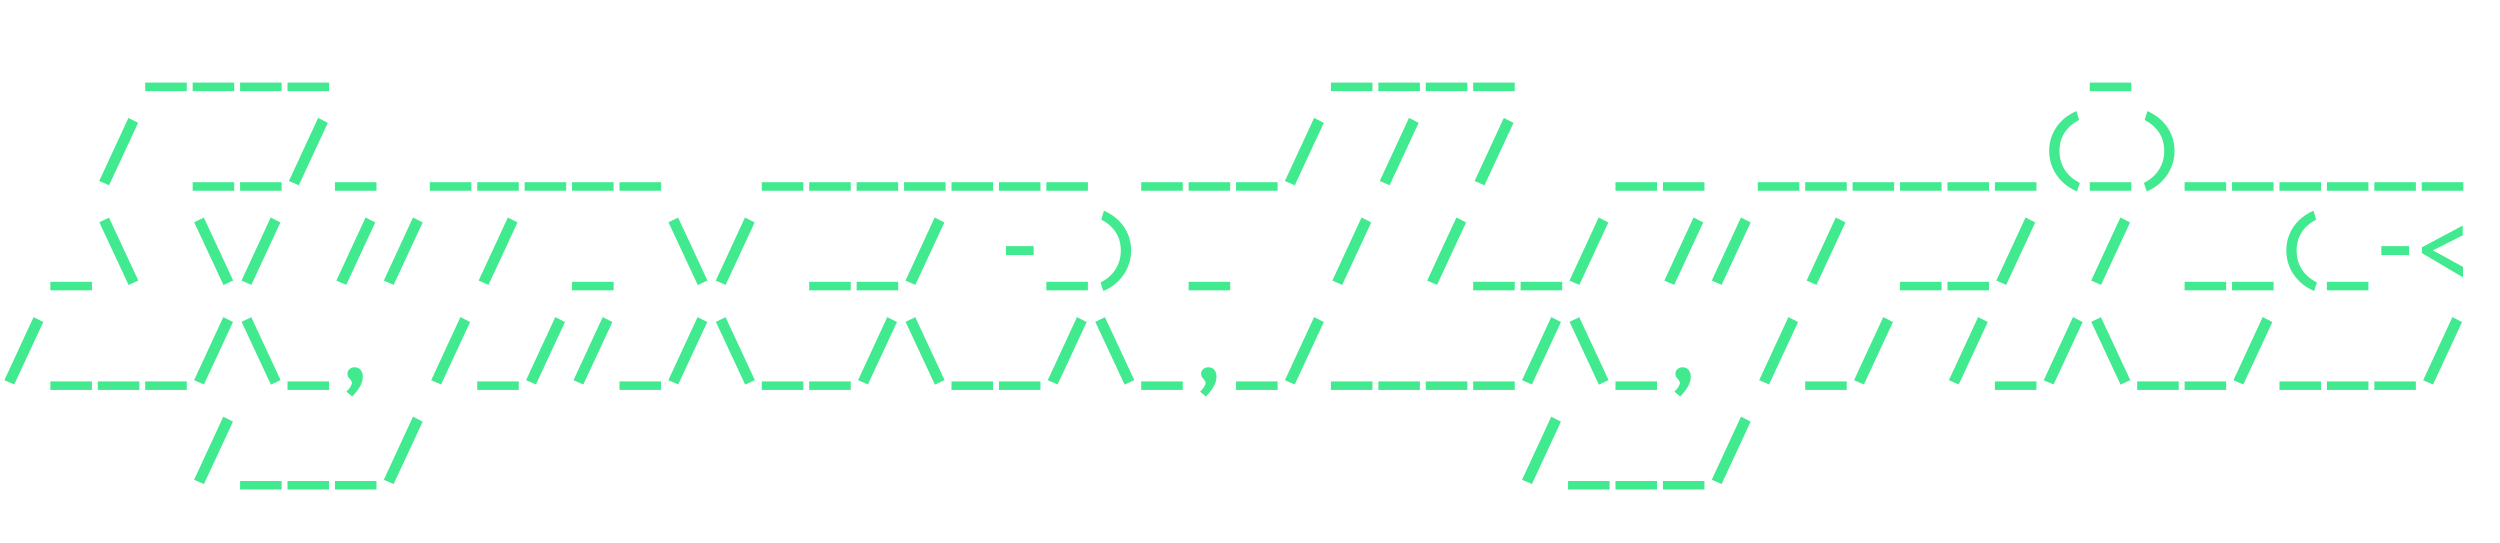
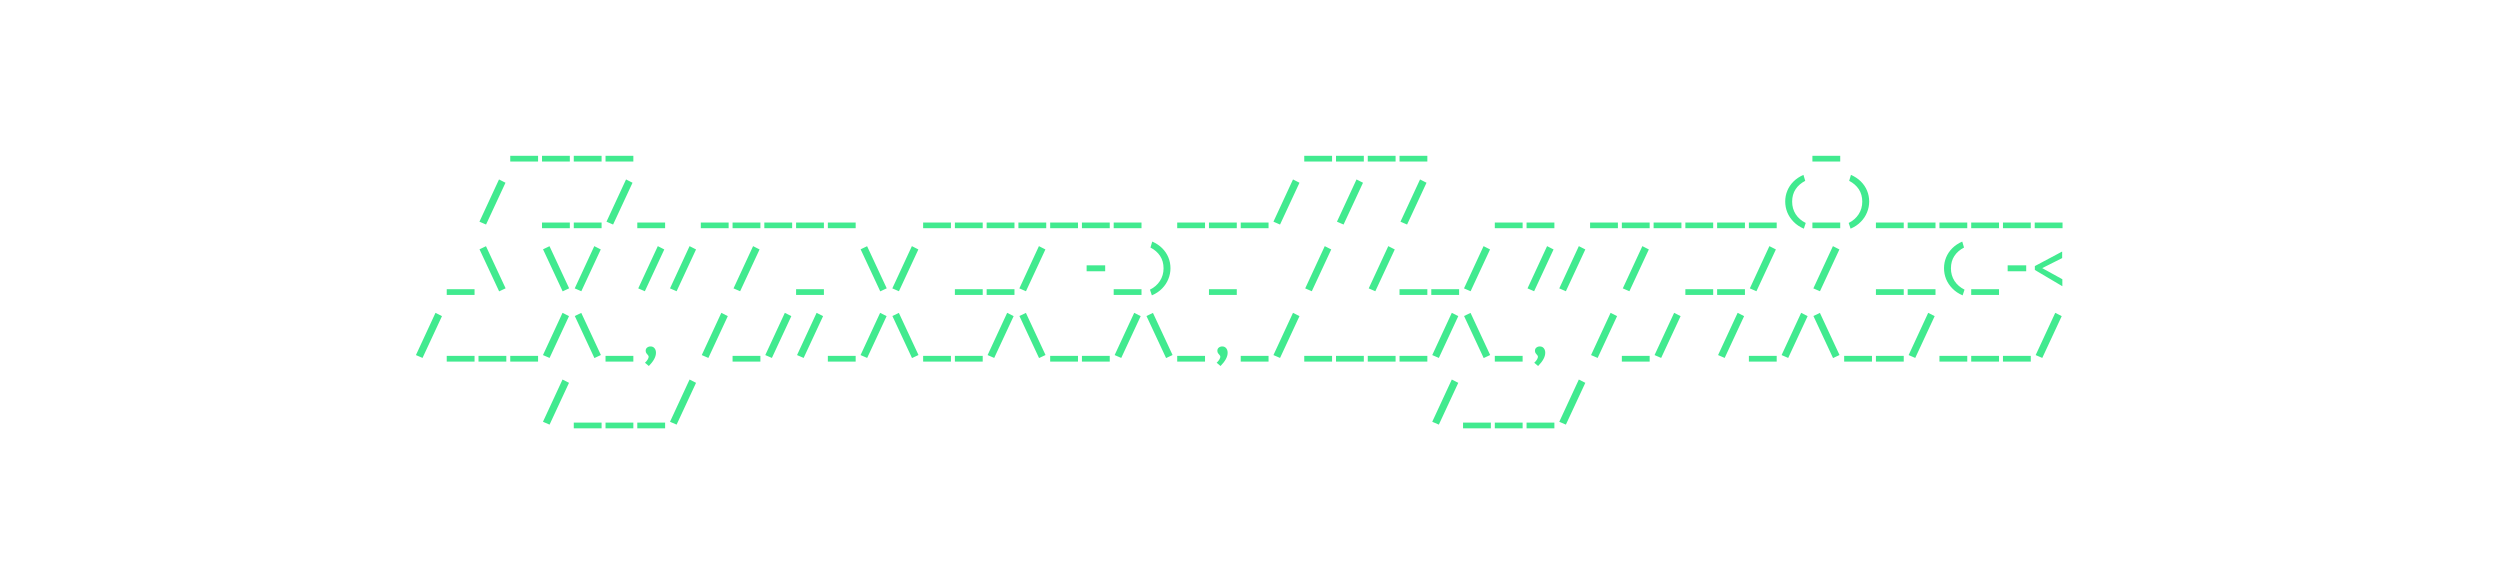
- <svg xmlns="http://www.w3.org/2000/svg" width="13178" height="2858" viewBox="0 0 13178 2858" fill="none">
-   <path d="M765.5 480.5V435.5H984.5V480.5H765.5ZM1015.5 480.5V435.5H1234.5V480.5H1015.5ZM1265.5 480.5V435.5H1484.5V480.5H1265.5ZM1515.5 480.5V435.5H1734.5V480.5H1515.5ZM7015.5 480.5V435.5H7234.5V480.5H7015.5ZM7265.5 480.5V435.5H7484.5V480.5H7265.5ZM7515.5 480.5V435.5H7734.5V480.5H7515.5ZM7765.5 480.5V435.5H7984.5V480.5H7765.5ZM11015.5 480.5V435.5H11234.5V480.5H11015.5ZM575 976.5L523 954L677 621.5L728 647.5L575 976.5ZM1015.5 1005.5V960.5H1234.5V1005.5H1015.5ZM1265.5 1005.5V960.5H1484.5V1005.5H1265.5ZM1575 976.5L1523 954L1677 621.5L1728 647.5L1575 976.5ZM1765.5 1005.5V960.5H1984.5V1005.5H1765.5ZM2265.5 1005.5V960.5H2484.5V1005.5H2265.5ZM2515.5 1005.5V960.5H2734.5V1005.5H2515.5ZM2765.5 1005.5V960.5H2984.5V1005.5H2765.5ZM3015.5 1005.5V960.5H3234.5V1005.5H3015.5ZM3265.5 1005.5V960.5H3484.5V1005.5H3265.5ZM4015.5 1005.5V960.5H4234.5V1005.5H4015.5ZM4265.5 1005.5V960.5H4484.5V1005.5H4265.5ZM4515.5 1005.5V960.5H4734.5V1005.5H4515.5ZM4765.5 1005.5V960.5H4984.5V1005.5H4765.5ZM5015.5 1005.5V960.5H5234.5V1005.5H5015.5ZM5265.5 1005.5V960.5H5484.5V1005.5H5265.5ZM5515.5 1005.5V960.5H5734.5V1005.5H5515.5ZM6015.5 1005.5V960.5H6234.5V1005.5H6015.5ZM6265.5 1005.5V960.5H6484.5V1005.5H6265.5ZM6515.5 1005.5V960.5H6734.5V1005.5H6515.5ZM6825 976.5L6773 954L6927 621.5L6978 647.5L6825 976.5ZM7325 976.5L7273 954L7427 621.5L7478 647.5L7325 976.5ZM7825 976.5L7773 954L7927 621.5L7978 647.5L7825 976.5ZM8515.5 1005.5V960.5H8734.5V1005.5H8515.5ZM8765.5 1005.5V960.5H8984.5V1005.5H8765.5ZM9265.5 1005.5V960.5H9484.5V1005.5H9265.5ZM9515.5 1005.5V960.5H9734.5V1005.5H9515.5ZM9765.5 1005.5V960.5H9984.5V1005.5H9765.5ZM10015.5 1005.5V960.5H10234.5V1005.5H10015.5ZM10265.5 1005.5V960.5H10484.5V1005.5H10265.5ZM10515.5 1005.5V960.5H10734.5V1005.5H10515.5ZM10948 1009C10916 995.333 10889.2 977.333 10867.5 955C10845.8 933 10829.3 908.333 10818 881C10807 853.667 10801.5 825 10801.5 795C10801.5 765.333 10807 737.167 10818 710.5C10829 683.5 10845.2 659.333 10866.5 638C10887.8 616.667 10914 599.167 10945 585.5L10959 632.5C10926.3 649.5 10901 671.667 10883 699C10865 726.333 10856 758.833 10856 796.5C10856 833.167 10865.3 866.167 10884 895.5C10903 924.5 10929.3 947.333 10963 964L10948 1009ZM11015.5 1005.5V960.5H11234.5V1005.5H11015.5ZM11316 1009L11301 964C11334.7 947.333 11360.8 924.5 11379.5 895.5C11398.5 866.167 11408 833.167 11408 796.5C11408 758.833 11399 726.333 11381 699C11363 671.667 11337.7 649.5 11305 632.5L11319 585.5C11350 599.167 11376.2 616.667 11397.5 638C11418.8 659.333 11435 683.5 11446 710.5C11457 737.167 11462.5 765.333 11462.5 795C11462.5 825 11456.8 853.667 11445.5 881C11434.5 908.333 11418.2 933 11396.5 955C11374.8 977.333 11348 995.333 11316 1009ZM11515.5 1005.5V960.5H11734.5V1005.5H11515.5ZM11765.5 1005.5V960.5H11984.5V1005.5H11765.5ZM12015.5 1005.5V960.5H12234.5V1005.5H12015.5ZM12265.5 1005.5V960.5H12484.5V1005.5H12265.5ZM12515.5 1005.5V960.5H12734.5V1005.5H12515.5ZM12765.5 1005.5V960.5H12984.5V1005.5H12765.5ZM265.5 1530.5V1485.5H484.5V1530.5H265.5ZM678 1502.5L523.5 1171.5L574.5 1147L729 1478.5L678 1502.5ZM1178 1502.5L1023.5 1171.5L1074.5 1147L1229 1478.5L1178 1502.5ZM1325 1501.5L1273 1479L1427 1146.5L1478 1172.5L1325 1501.5ZM1825 1501.5L1773 1479L1927 1146.5L1978 1172.5L1825 1501.5ZM2075 1501.5L2023 1479L2177 1146.5L2228 1172.5L2075 1501.5ZM2575 1501.5L2523 1479L2677 1146.5L2728 1172.5L2575 1501.5ZM3015.5 1530.5V1485.5H3234.5V1530.5H3015.5ZM3678 1502.5L3523.5 1171.5L3574.5 1147L3729 1478.5L3678 1502.5ZM3825 1501.5L3773 1479L3927 1146.5L3978 1172.5L3825 1501.5ZM4265.5 1530.5V1485.5H4484.5V1530.5H4265.5ZM4515.5 1530.5V1485.5H4734.5V1530.5H4515.5ZM4825 1501.5L4773 1479L4927 1146.5L4978 1172.5L4825 1501.5ZM5302.5 1344.5V1297.5H5448.5V1344.5H5302.5ZM5515.5 1530.5V1485.5H5734.5V1530.5H5515.5ZM5816 1534L5801 1489C5834.67 1472.33 5860.83 1449.5 5879.5 1420.5C5898.5 1391.17 5908 1358.17 5908 1321.5C5908 1283.83 5899 1251.33 5881 1224C5863 1196.67 5837.67 1174.5 5805 1157.5L5819 1110.5C5850 1124.17 5876.17 1141.67 5897.5 1163C5918.83 1184.33 5935 1208.5 5946 1235.5C5957 1262.17 5962.5 1290.33 5962.5 1320C5962.5 1350 5956.83 1378.67 5945.5 1406C5934.5 1433.33 5918.17 1458 5896.5 1480C5874.83 1502.33 5848 1520.33 5816 1534ZM6265.5 1530.5V1485.5H6484.5V1530.5H6265.5ZM7075 1501.5L7023 1479L7177 1146.5L7228 1172.5L7075 1501.5ZM7575 1501.5L7523 1479L7677 1146.5L7728 1172.5L7575 1501.5ZM7765.5 1530.5V1485.5H7984.5V1530.5H7765.5ZM8015.5 1530.5V1485.5H8234.5V1530.5H8015.5ZM8325 1501.5L8273 1479L8427 1146.5L8478 1172.5L8325 1501.5ZM8825 1501.5L8773 1479L8927 1146.5L8978 1172.5L8825 1501.5ZM9075 1501.5L9023 1479L9177 1146.5L9228 1172.5L9075 1501.5ZM9575 1501.5L9523 1479L9677 1146.5L9728 1172.5L9575 1501.5ZM10015.5 1530.5V1485.5H10234.5V1530.5H10015.5ZM10265.5 1530.5V1485.5H10484.5V1530.5H10265.5ZM10575 1501.5L10523 1479L10677 1146.5L10728 1172.5L10575 1501.5ZM11075 1501.5L11023 1479L11177 1146.5L11228 1172.5L11075 1501.5ZM11515.5 1530.5V1485.5H11734.5V1530.5H11515.5ZM11765.5 1530.5V1485.5H11984.5V1530.5H11765.5ZM12198 1534C12166 1520.33 12139.2 1502.33 12117.5 1480C12095.8 1458 12079.3 1433.33 12068 1406C12057 1378.67 12051.5 1350 12051.5 1320C12051.5 1290.33 12057 1262.17 12068 1235.5C12079 1208.5 12095.2 1184.33 12116.5 1163C12137.8 1141.67 12164 1124.17 12195 1110.5L12209 1157.5C12176.3 1174.5 12151 1196.67 12133 1224C12115 1251.33 12106 1283.83 12106 1321.5C12106 1358.17 12115.3 1391.17 12134 1420.5C12153 1449.5 12179.3 1472.33 12213 1489L12198 1534ZM12265.5 1530.5V1485.5H12484.5V1530.5H12265.5ZM12552.5 1344.5V1297.5H12698.5V1344.5H12552.5ZM12983 1462L12766.5 1334V1303.5L12981.5 1189V1240.5L12824.5 1319.5L12983 1407V1462ZM75 2026.5L23 2004L177 1671.5L228 1697.5L75 2026.5ZM265.5 2055.5V2010.5H484.5V2055.5H265.5ZM515.5 2055.5V2010.5H734.5V2055.5H515.5ZM765.5 2055.5V2010.5H984.5V2055.5H765.5ZM1075 2026.5L1023 2004L1177 1671.5L1228 1697.5L1075 2026.5ZM1428 2027.5L1273.5 1696.5L1324.5 1672L1479 2003.5L1428 2027.5ZM1515.5 2055.5V2010.5H1734.5V2055.5H1515.5ZM1856.5 2090L1826 2064.5C1835.33 2055.83 1842.5 2047.17 1847.5 2038.5C1852.5 2030.17 1855 2023.17 1855 2017.5C1855 2012.5 1853 2008 1849 2004C1845.33 1999.67 1841.5 1995 1837.5 1990C1833.5 1984.67 1831.5 1978.17 1831.5 1970.5C1831.5 1959.5 1835.33 1951 1843 1945C1850.67 1939 1859.67 1936 1870 1936C1883 1936 1893.33 1940.67 1901 1950C1908.67 1959.33 1912.5 1971.33 1912.5 1986C1912.5 2017.33 1893.83 2052 1856.5 2090ZM2325 2026.5L2273 2004L2427 1671.5L2478 1697.5L2325 2026.5ZM2515.5 2055.5V2010.5H2734.5V2055.5H2515.5ZM2825 2026.5L2773 2004L2927 1671.5L2978 1697.5L2825 2026.5ZM3075 2026.5L3023 2004L3177 1671.5L3228 1697.5L3075 2026.5ZM3265.5 2055.5V2010.5H3484.5V2055.5H3265.5ZM3575 2026.5L3523 2004L3677 1671.5L3728 1697.5L3575 2026.5ZM3928 2027.5L3773.5 1696.5L3824.5 1672L3979 2003.5L3928 2027.5ZM4015.5 2055.5V2010.5H4234.5V2055.5H4015.5ZM4265.5 2055.5V2010.5H4484.5V2055.5H4265.5ZM4575 2026.5L4523 2004L4677 1671.5L4728 1697.5L4575 2026.5ZM4928 2027.5L4773.5 1696.5L4824.5 1672L4979 2003.5L4928 2027.5ZM5015.5 2055.5V2010.5H5234.5V2055.5H5015.5ZM5265.5 2055.5V2010.5H5484.5V2055.5H5265.5ZM5575 2026.5L5523 2004L5677 1671.5L5728 1697.5L5575 2026.5ZM5928 2027.5L5773.5 1696.5L5824.5 1672L5979 2003.5L5928 2027.5ZM6015.5 2055.5V2010.5H6234.5V2055.5H6015.5ZM6356.5 2090L6326 2064.5C6335.33 2055.83 6342.5 2047.17 6347.5 2038.5C6352.5 2030.17 6355 2023.17 6355 2017.5C6355 2012.5 6353 2008 6349 2004C6345.33 1999.67 6341.5 1995 6337.5 1990C6333.5 1984.67 6331.5 1978.17 6331.5 1970.5C6331.5 1959.5 6335.33 1951 6343 1945C6350.67 1939 6359.67 1936 6370 1936C6383 1936 6393.33 1940.67 6401 1950C6408.67 1959.33 6412.5 1971.33 6412.5 1986C6412.5 2017.33 6393.83 2052 6356.5 2090ZM6515.5 2055.5V2010.5H6734.5V2055.5H6515.5ZM6825 2026.5L6773 2004L6927 1671.5L6978 1697.5L6825 2026.5ZM7015.5 2055.5V2010.5H7234.5V2055.5H7015.5ZM7265.5 2055.5V2010.5H7484.5V2055.5H7265.5ZM7515.5 2055.5V2010.5H7734.5V2055.5H7515.5ZM7765.5 2055.5V2010.5H7984.5V2055.5H7765.5ZM8075 2026.5L8023 2004L8177 1671.5L8228 1697.5L8075 2026.5ZM8428 2027.5L8273.5 1696.5L8324.5 1672L8479 2003.5L8428 2027.5ZM8515.5 2055.5V2010.5H8734.5V2055.5H8515.5ZM8856.5 2090L8826 2064.5C8835.33 2055.83 8842.5 2047.17 8847.5 2038.5C8852.5 2030.17 8855 2023.17 8855 2017.5C8855 2012.5 8853 2008 8849 2004C8845.33 1999.67 8841.5 1995 8837.5 1990C8833.5 1984.67 8831.5 1978.17 8831.5 1970.5C8831.5 1959.5 8835.33 1951 8843 1945C8850.67 1939 8859.67 1936 8870 1936C8883 1936 8893.33 1940.67 8901 1950C8908.67 1959.33 8912.5 1971.33 8912.5 1986C8912.5 2017.33 8893.83 2052 8856.5 2090ZM9325 2026.5L9273 2004L9427 1671.5L9478 1697.5L9325 2026.5ZM9515.5 2055.5V2010.5H9734.5V2055.5H9515.5ZM9825 2026.5L9773 2004L9927 1671.5L9978 1697.5L9825 2026.5ZM10325 2026.5L10273 2004L10427 1671.5L10478 1697.5L10325 2026.5ZM10515.5 2055.5V2010.5H10734.5V2055.5H10515.5ZM10825 2026.5L10773 2004L10927 1671.5L10978 1697.5L10825 2026.5ZM11178 2027.5L11023.5 1696.5L11074.5 1672L11229 2003.5L11178 2027.5ZM11265.5 2055.5V2010.5H11484.5V2055.5H11265.5ZM11515.5 2055.5V2010.5H11734.5V2055.5H11515.5ZM11825 2026.5L11773 2004L11927 1671.5L11978 1697.5L11825 2026.5ZM12015.5 2055.5V2010.5H12234.5V2055.5H12015.5ZM12265.5 2055.5V2010.5H12484.5V2055.5H12265.5ZM12515.5 2055.5V2010.5H12734.5V2055.5H12515.5ZM12825 2026.5L12773 2004L12927 1671.5L12978 1697.5L12825 2026.5ZM1075 2551.5L1023 2529L1177 2196.5L1228 2222.5L1075 2551.5ZM1265.5 2580.5V2535.5H1484.5V2580.5H1265.5ZM1515.5 2580.5V2535.5H1734.5V2580.5H1515.5ZM1765.5 2580.5V2535.5H1984.5V2580.5H1765.5ZM2075 2551.5L2023 2529L2177 2196.5L2228 2222.5L2075 2551.5ZM8075 2551.5L8023 2529L8177 2196.5L8228 2222.5L8075 2551.5ZM8265.5 2580.5V2535.5H8484.5V2580.5H8265.5ZM8515.5 2580.5V2535.5H8734.5V2580.5H8515.5ZM8765.5 2580.5V2535.5H8984.5V2580.5H8765.5ZM9075 2551.5L9023 2529L9177 2196.5L9228 2222.5L9075 2551.5Z" fill="#41EA8F" />
+ <svg xmlns="http://www.w3.org/2000/svg" width="19679" height="4439" viewBox="0 0 19679 4439" fill="none">
+   <path d="M4016.5 1271.5V1226.5H4235.5V1271.5H4016.5ZM4266.5 1271.5V1226.5H4485.5V1271.5H4266.5ZM4516.5 1271.5V1226.5H4735.5V1271.5H4516.5ZM4766.5 1271.5V1226.5H4985.5V1271.5H4766.5ZM10266.5 1271.5V1226.5H10485.5V1271.5H10266.5ZM10516.5 1271.5V1226.5H10735.5V1271.5H10516.5ZM10766.5 1271.5V1226.5H10985.5V1271.5H10766.5ZM11016.5 1271.5V1226.5H11235.5V1271.5H11016.5ZM14266.5 1271.5V1226.5H14485.5V1271.5H14266.5ZM3826 1767.5L3774 1745L3928 1412.5L3979 1438.5L3826 1767.5ZM4266.5 1796.5V1751.5H4485.5V1796.5H4266.5ZM4516.5 1796.5V1751.5H4735.5V1796.5H4516.5ZM4826 1767.5L4774 1745L4928 1412.5L4979 1438.5L4826 1767.5ZM5016.5 1796.5V1751.5H5235.5V1796.5H5016.5ZM5516.5 1796.5V1751.5H5735.5V1796.5H5516.5ZM5766.5 1796.5V1751.5H5985.5V1796.5H5766.5ZM6016.5 1796.5V1751.5H6235.5V1796.5H6016.5ZM6266.5 1796.5V1751.5H6485.5V1796.5H6266.5ZM6516.5 1796.5V1751.5H6735.5V1796.5H6516.5ZM7266.5 1796.5V1751.5H7485.5V1796.5H7266.5ZM7516.5 1796.5V1751.5H7735.5V1796.5H7516.5ZM7766.5 1796.5V1751.5H7985.5V1796.5H7766.5ZM8016.5 1796.5V1751.5H8235.5V1796.5H8016.5ZM8266.5 1796.5V1751.5H8485.5V1796.5H8266.5ZM8516.5 1796.5V1751.5H8735.5V1796.5H8516.5ZM8766.5 1796.5V1751.5H8985.5V1796.5H8766.5ZM9266.5 1796.5V1751.5H9485.5V1796.5H9266.5ZM9516.5 1796.5V1751.5H9735.5V1796.5H9516.5ZM9766.5 1796.5V1751.5H9985.5V1796.5H9766.5ZM10076 1767.5L10024 1745L10178 1412.5L10229 1438.5L10076 1767.5ZM10576 1767.5L10524 1745L10678 1412.5L10729 1438.5L10576 1767.5ZM11076 1767.5L11024 1745L11178 1412.5L11229 1438.5L11076 1767.5ZM11766.5 1796.5V1751.5H11985.5V1796.5H11766.5ZM12016.5 1796.5V1751.5H12235.5V1796.5H12016.5ZM12516.5 1796.5V1751.5H12735.5V1796.5H12516.5ZM12766.5 1796.5V1751.5H12985.5V1796.5H12766.5ZM13016.5 1796.5V1751.5H13235.5V1796.5H13016.5ZM13266.5 1796.5V1751.5H13485.5V1796.5H13266.5ZM13516.5 1796.5V1751.5H13735.5V1796.5H13516.5ZM13766.5 1796.5V1751.5H13985.5V1796.5H13766.5ZM14199 1800C14167 1786.33 14140.2 1768.33 14118.5 1746C14096.8 1724 14080.3 1699.33 14069 1672C14058 1644.67 14052.5 1616 14052.5 1586C14052.5 1556.33 14058 1528.17 14069 1501.5C14080 1474.5 14096.2 1450.33 14117.5 1429C14138.8 1407.67 14165 1390.17 14196 1376.5L14210 1423.5C14177.3 1440.5 14152 1462.67 14134 1490C14116 1517.33 14107 1549.83 14107 1587.5C14107 1624.17 14116.3 1657.17 14135 1686.5C14154 1715.5 14180.3 1738.33 14214 1755L14199 1800ZM14266.5 1796.5V1751.5H14485.5V1796.5H14266.5ZM14567 1800L14552 1755C14585.7 1738.33 14611.8 1715.5 14630.5 1686.5C14649.5 1657.17 14659 1624.17 14659 1587.5C14659 1549.83 14650 1517.33 14632 1490C14614 1462.67 14588.7 1440.5 14556 1423.5L14570 1376.5C14601 1390.17 14627.2 1407.67 14648.5 1429C14669.8 1450.33 14686 1474.5 14697 1501.5C14708 1528.17 14713.5 1556.33 14713.5 1586C14713.5 1616 14707.8 1644.67 14696.5 1672C14685.5 1699.33 14669.2 1724 14647.5 1746C14625.8 1768.33 14599 1786.33 14567 1800ZM14766.5 1796.5V1751.5H14985.5V1796.5H14766.5ZM15016.5 1796.5V1751.5H15235.5V1796.5H15016.5ZM15266.5 1796.5V1751.5H15485.5V1796.5H15266.5ZM15516.5 1796.5V1751.5H15735.5V1796.5H15516.5ZM15766.5 1796.5V1751.5H15985.5V1796.5H15766.5ZM16016.5 1796.5V1751.5H16235.5V1796.5H16016.5ZM3516.5 2321.5V2276.5H3735.5V2321.5H3516.5ZM3929 2293.5L3774.5 1962.5L3825.5 1938L3980 2269.5L3929 2293.5ZM4429 2293.5L4274.5 1962.5L4325.5 1938L4480 2269.5L4429 2293.5ZM4576 2292.5L4524 2270L4678 1937.5L4729 1963.5L4576 2292.5ZM5076 2292.5L5024 2270L5178 1937.5L5229 1963.5L5076 2292.5ZM5326 2292.5L5274 2270L5428 1937.5L5479 1963.5L5326 2292.5ZM5826 2292.5L5774 2270L5928 1937.5L5979 1963.5L5826 2292.5ZM6266.5 2321.5V2276.5H6485.5V2321.5H6266.5ZM6929 2293.5L6774.5 1962.5L6825.5 1938L6980 2269.5L6929 2293.5ZM7076 2292.5L7024 2270L7178 1937.5L7229 1963.5L7076 2292.5ZM7516.5 2321.5V2276.5H7735.5V2321.5H7516.5ZM7766.5 2321.5V2276.5H7985.5V2321.5H7766.5ZM8076 2292.5L8024 2270L8178 1937.5L8229 1963.5L8076 2292.5ZM8553.5 2135.5V2088.5H8699.5V2135.5H8553.5ZM8766.5 2321.5V2276.5H8985.5V2321.5H8766.5ZM9067 2325L9052 2280C9085.67 2263.33 9111.83 2240.5 9130.5 2211.5C9149.5 2182.17 9159 2149.17 9159 2112.5C9159 2074.83 9150 2042.33 9132 2015C9114 1987.67 9088.67 1965.5 9056 1948.5L9070 1901.5C9101 1915.17 9127.17 1932.67 9148.5 1954C9169.83 1975.33 9186 1999.5 9197 2026.5C9208 2053.17 9213.5 2081.33 9213.5 2111C9213.5 2141 9207.83 2169.67 9196.5 2197C9185.5 2224.33 9169.17 2249 9147.5 2271C9125.83 2293.33 9099 2311.33 9067 2325ZM9516.5 2321.5V2276.5H9735.5V2321.5H9516.5ZM10326 2292.5L10274 2270L10428 1937.5L10479 1963.5L10326 2292.5ZM10826 2292.5L10774 2270L10928 1937.5L10979 1963.5L10826 2292.5ZM11016.5 2321.5V2276.5H11235.5V2321.5H11016.5ZM11266.5 2321.5V2276.5H11485.5V2321.5H11266.5ZM11576 2292.5L11524 2270L11678 1937.5L11729 1963.5L11576 2292.5ZM12076 2292.5L12024 2270L12178 1937.5L12229 1963.5L12076 2292.5ZM12326 2292.5L12274 2270L12428 1937.5L12479 1963.5L12326 2292.5ZM12826 2292.5L12774 2270L12928 1937.5L12979 1963.5L12826 2292.5ZM13266.5 2321.5V2276.5H13485.5V2321.5H13266.5ZM13516.5 2321.5V2276.5H13735.5V2321.5H13516.5ZM13826 2292.5L13774 2270L13928 1937.5L13979 1963.5L13826 2292.5ZM14326 2292.5L14274 2270L14428 1937.5L14479 1963.5L14326 2292.5ZM14766.5 2321.5V2276.5H14985.5V2321.5H14766.5ZM15016.5 2321.5V2276.5H15235.5V2321.5H15016.5ZM15449 2325C15417 2311.33 15390.2 2293.33 15368.5 2271C15346.8 2249 15330.3 2224.33 15319 2197C15308 2169.67 15302.5 2141 15302.5 2111C15302.5 2081.33 15308 2053.17 15319 2026.5C15330 1999.5 15346.2 1975.33 15367.5 1954C15388.8 1932.67 15415 1915.17 15446 1901.5L15460 1948.5C15427.3 1965.5 15402 1987.67 15384 2015C15366 2042.33 15357 2074.83 15357 2112.5C15357 2149.17 15366.3 2182.17 15385 2211.5C15404 2240.5 15430.3 2263.33 15464 2280L15449 2325ZM15516.5 2321.5V2276.5H15735.5V2321.5H15516.5ZM15803.5 2135.5V2088.5H15949.5V2135.5H15803.5ZM16234 2253L16017.5 2125V2094.5L16232.5 1980V2031.5L16075.5 2110.5L16234 2198V2253ZM3326 2817.5L3274 2795L3428 2462.5L3479 2488.5L3326 2817.5ZM3516.5 2846.5V2801.5H3735.5V2846.5H3516.5ZM3766.5 2846.5V2801.5H3985.5V2846.5H3766.5ZM4016.5 2846.5V2801.5H4235.5V2846.5H4016.5ZM4326 2817.5L4274 2795L4428 2462.5L4479 2488.5L4326 2817.5ZM4679 2818.5L4524.5 2487.5L4575.5 2463L4730 2794.5L4679 2818.5ZM4766.5 2846.5V2801.5H4985.5V2846.5H4766.5ZM5107.5 2881L5077 2855.5C5086.33 2846.83 5093.5 2838.17 5098.5 2829.5C5103.5 2821.17 5106 2814.17 5106 2808.5C5106 2803.5 5104 2799 5100 2795C5096.33 2790.67 5092.5 2786 5088.5 2781C5084.5 2775.67 5082.5 2769.17 5082.5 2761.5C5082.5 2750.5 5086.33 2742 5094 2736C5101.67 2730 5110.67 2727 5121 2727C5134 2727 5144.33 2731.67 5152 2741C5159.67 2750.33 5163.5 2762.33 5163.5 2777C5163.5 2808.33 5144.83 2843 5107.5 2881ZM5576 2817.5L5524 2795L5678 2462.5L5729 2488.5L5576 2817.5ZM5766.5 2846.5V2801.5H5985.5V2846.5H5766.5ZM6076 2817.5L6024 2795L6178 2462.5L6229 2488.5L6076 2817.5ZM6326 2817.5L6274 2795L6428 2462.5L6479 2488.5L6326 2817.5ZM6516.5 2846.5V2801.5H6735.5V2846.5H6516.5ZM6826 2817.5L6774 2795L6928 2462.5L6979 2488.5L6826 2817.5ZM7179 2818.5L7024.5 2487.5L7075.5 2463L7230 2794.5L7179 2818.5ZM7266.5 2846.5V2801.5H7485.5V2846.5H7266.5ZM7516.5 2846.5V2801.5H7735.5V2846.5H7516.5ZM7826 2817.5L7774 2795L7928 2462.5L7979 2488.5L7826 2817.5ZM8179 2818.5L8024.5 2487.5L8075.5 2463L8230 2794.5L8179 2818.5ZM8266.5 2846.5V2801.5H8485.5V2846.5H8266.5ZM8516.5 2846.5V2801.5H8735.5V2846.5H8516.5ZM8826 2817.5L8774 2795L8928 2462.5L8979 2488.5L8826 2817.5ZM9179 2818.5L9024.5 2487.5L9075.5 2463L9230 2794.5L9179 2818.5ZM9266.5 2846.5V2801.5H9485.5V2846.5H9266.5ZM9607.5 2881L9577 2855.5C9586.33 2846.83 9593.5 2838.17 9598.5 2829.5C9603.5 2821.17 9606 2814.17 9606 2808.5C9606 2803.5 9604 2799 9600 2795C9596.33 2790.67 9592.5 2786 9588.5 2781C9584.5 2775.67 9582.5 2769.17 9582.5 2761.5C9582.5 2750.5 9586.33 2742 9594 2736C9601.67 2730 9610.67 2727 9621 2727C9634 2727 9644.33 2731.67 9652 2741C9659.67 2750.33 9663.5 2762.33 9663.5 2777C9663.5 2808.33 9644.83 2843 9607.5 2881ZM9766.5 2846.5V2801.5H9985.5V2846.5H9766.5ZM10076 2817.5L10024 2795L10178 2462.5L10229 2488.5L10076 2817.5ZM10266.5 2846.5V2801.5H10485.5V2846.5H10266.5ZM10516.5 2846.5V2801.5H10735.5V2846.5H10516.5ZM10766.5 2846.5V2801.5H10985.5V2846.5H10766.5ZM11016.5 2846.5V2801.5H11235.5V2846.5H11016.5ZM11326 2817.5L11274 2795L11428 2462.5L11479 2488.5L11326 2817.5ZM11679 2818.5L11524.5 2487.5L11575.5 2463L11730 2794.5L11679 2818.5ZM11766.5 2846.5V2801.5H11985.5V2846.5H11766.5ZM12107.5 2881L12077 2855.5C12086.3 2846.83 12093.5 2838.17 12098.5 2829.5C12103.5 2821.17 12106 2814.17 12106 2808.5C12106 2803.5 12104 2799 12100 2795C12096.3 2790.67 12092.5 2786 12088.5 2781C12084.5 2775.67 12082.5 2769.17 12082.5 2761.5C12082.5 2750.5 12086.3 2742 12094 2736C12101.7 2730 12110.7 2727 12121 2727C12134 2727 12144.3 2731.67 12152 2741C12159.7 2750.33 12163.5 2762.33 12163.5 2777C12163.5 2808.33 12144.8 2843 12107.5 2881ZM12576 2817.5L12524 2795L12678 2462.5L12729 2488.5L12576 2817.5ZM12766.5 2846.5V2801.5H12985.5V2846.5H12766.5ZM13076 2817.5L13024 2795L13178 2462.5L13229 2488.5L13076 2817.5ZM13576 2817.5L13524 2795L13678 2462.5L13729 2488.5L13576 2817.5ZM13766.5 2846.5V2801.5H13985.5V2846.5H13766.5ZM14076 2817.5L14024 2795L14178 2462.5L14229 2488.5L14076 2817.5ZM14429 2818.5L14274.5 2487.5L14325.5 2463L14480 2794.5L14429 2818.5ZM14516.5 2846.5V2801.5H14735.5V2846.5H14516.5ZM14766.5 2846.5V2801.5H14985.5V2846.5H14766.5ZM15076 2817.5L15024 2795L15178 2462.5L15229 2488.5L15076 2817.5ZM15266.5 2846.5V2801.5H15485.5V2846.5H15266.5ZM15516.5 2846.5V2801.5H15735.5V2846.5H15516.5ZM15766.5 2846.5V2801.5H15985.5V2846.5H15766.5ZM16076 2817.5L16024 2795L16178 2462.5L16229 2488.5L16076 2817.5ZM4326 3342.5L4274 3320L4428 2987.5L4479 3013.5L4326 3342.5ZM4516.5 3371.5V3326.5H4735.5V3371.5H4516.5ZM4766.5 3371.5V3326.5H4985.5V3371.5H4766.5ZM5016.5 3371.5V3326.5H5235.5V3371.5H5016.5ZM5326 3342.5L5274 3320L5428 2987.5L5479 3013.5L5326 3342.5ZM11326 3342.5L11274 3320L11428 2987.5L11479 3013.5L11326 3342.5ZM11516.5 3371.5V3326.5H11735.5V3371.5H11516.5ZM11766.5 3371.5V3326.5H11985.5V3371.5H11766.5ZM12016.5 3371.5V3326.5H12235.5V3371.5H12016.5ZM12326 3342.5L12274 3320L12428 2987.5L12479 3013.5L12326 3342.5Z" fill="#41EA8F" />
</svg>
